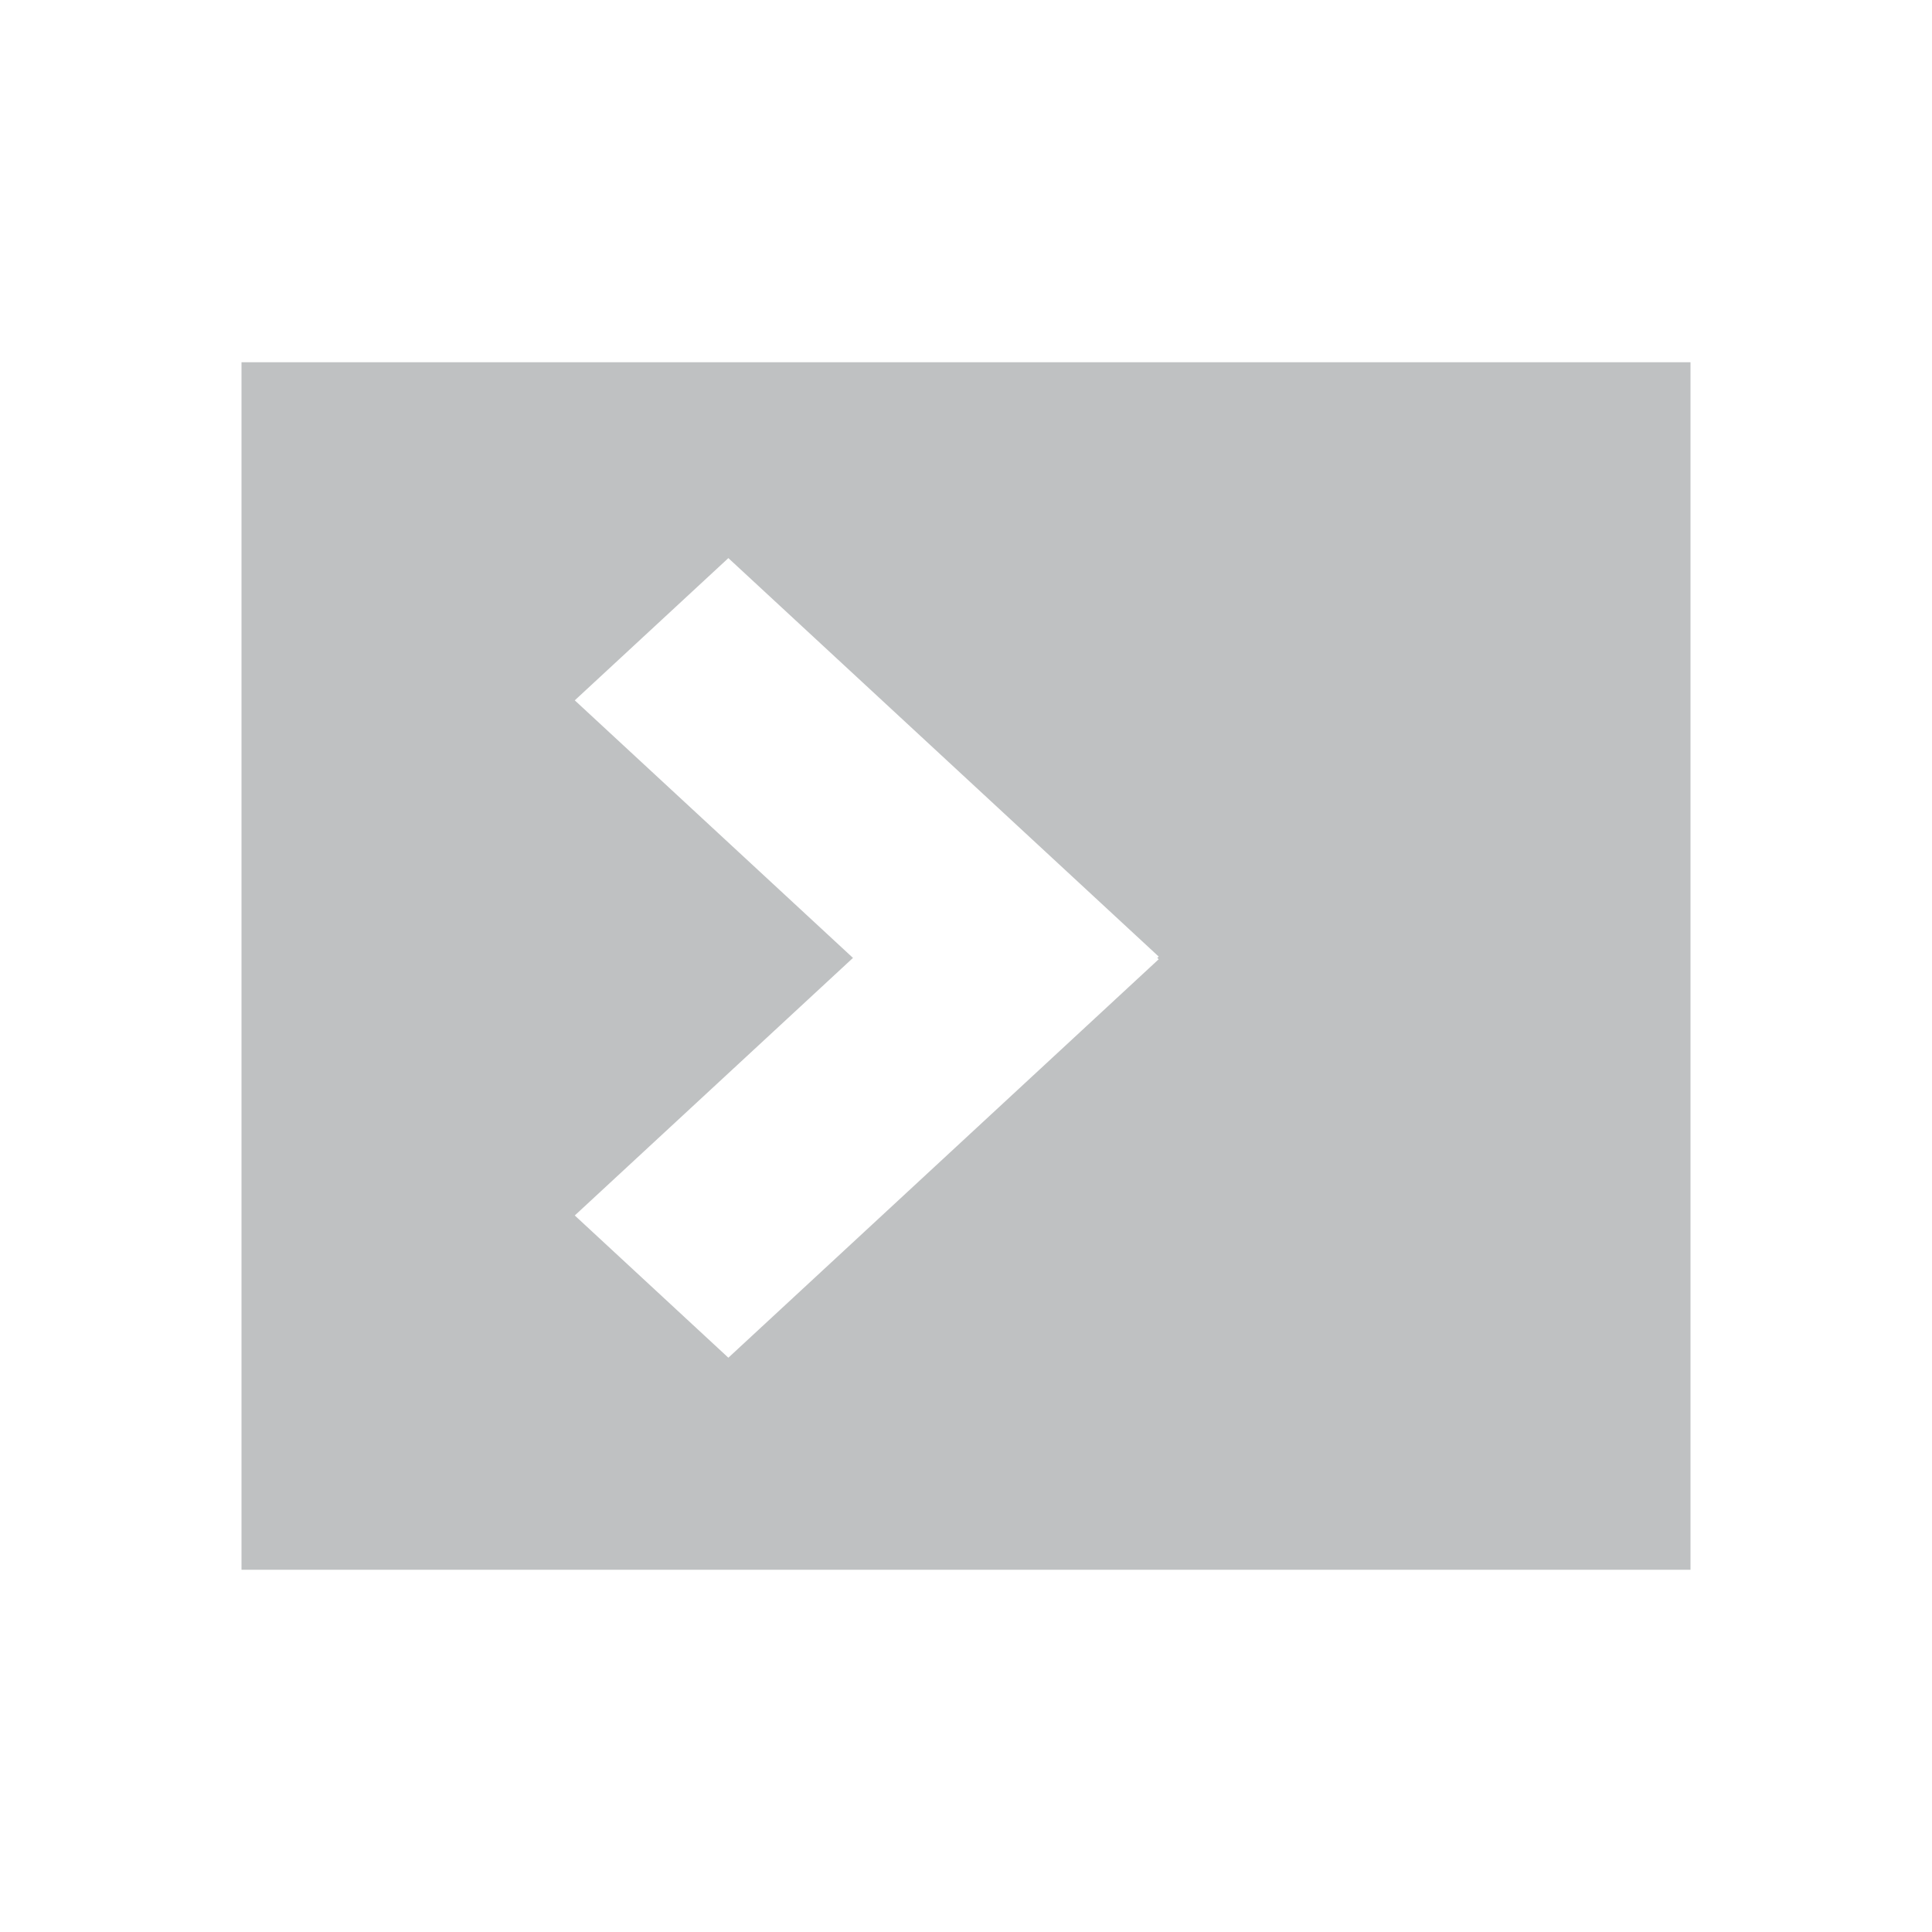
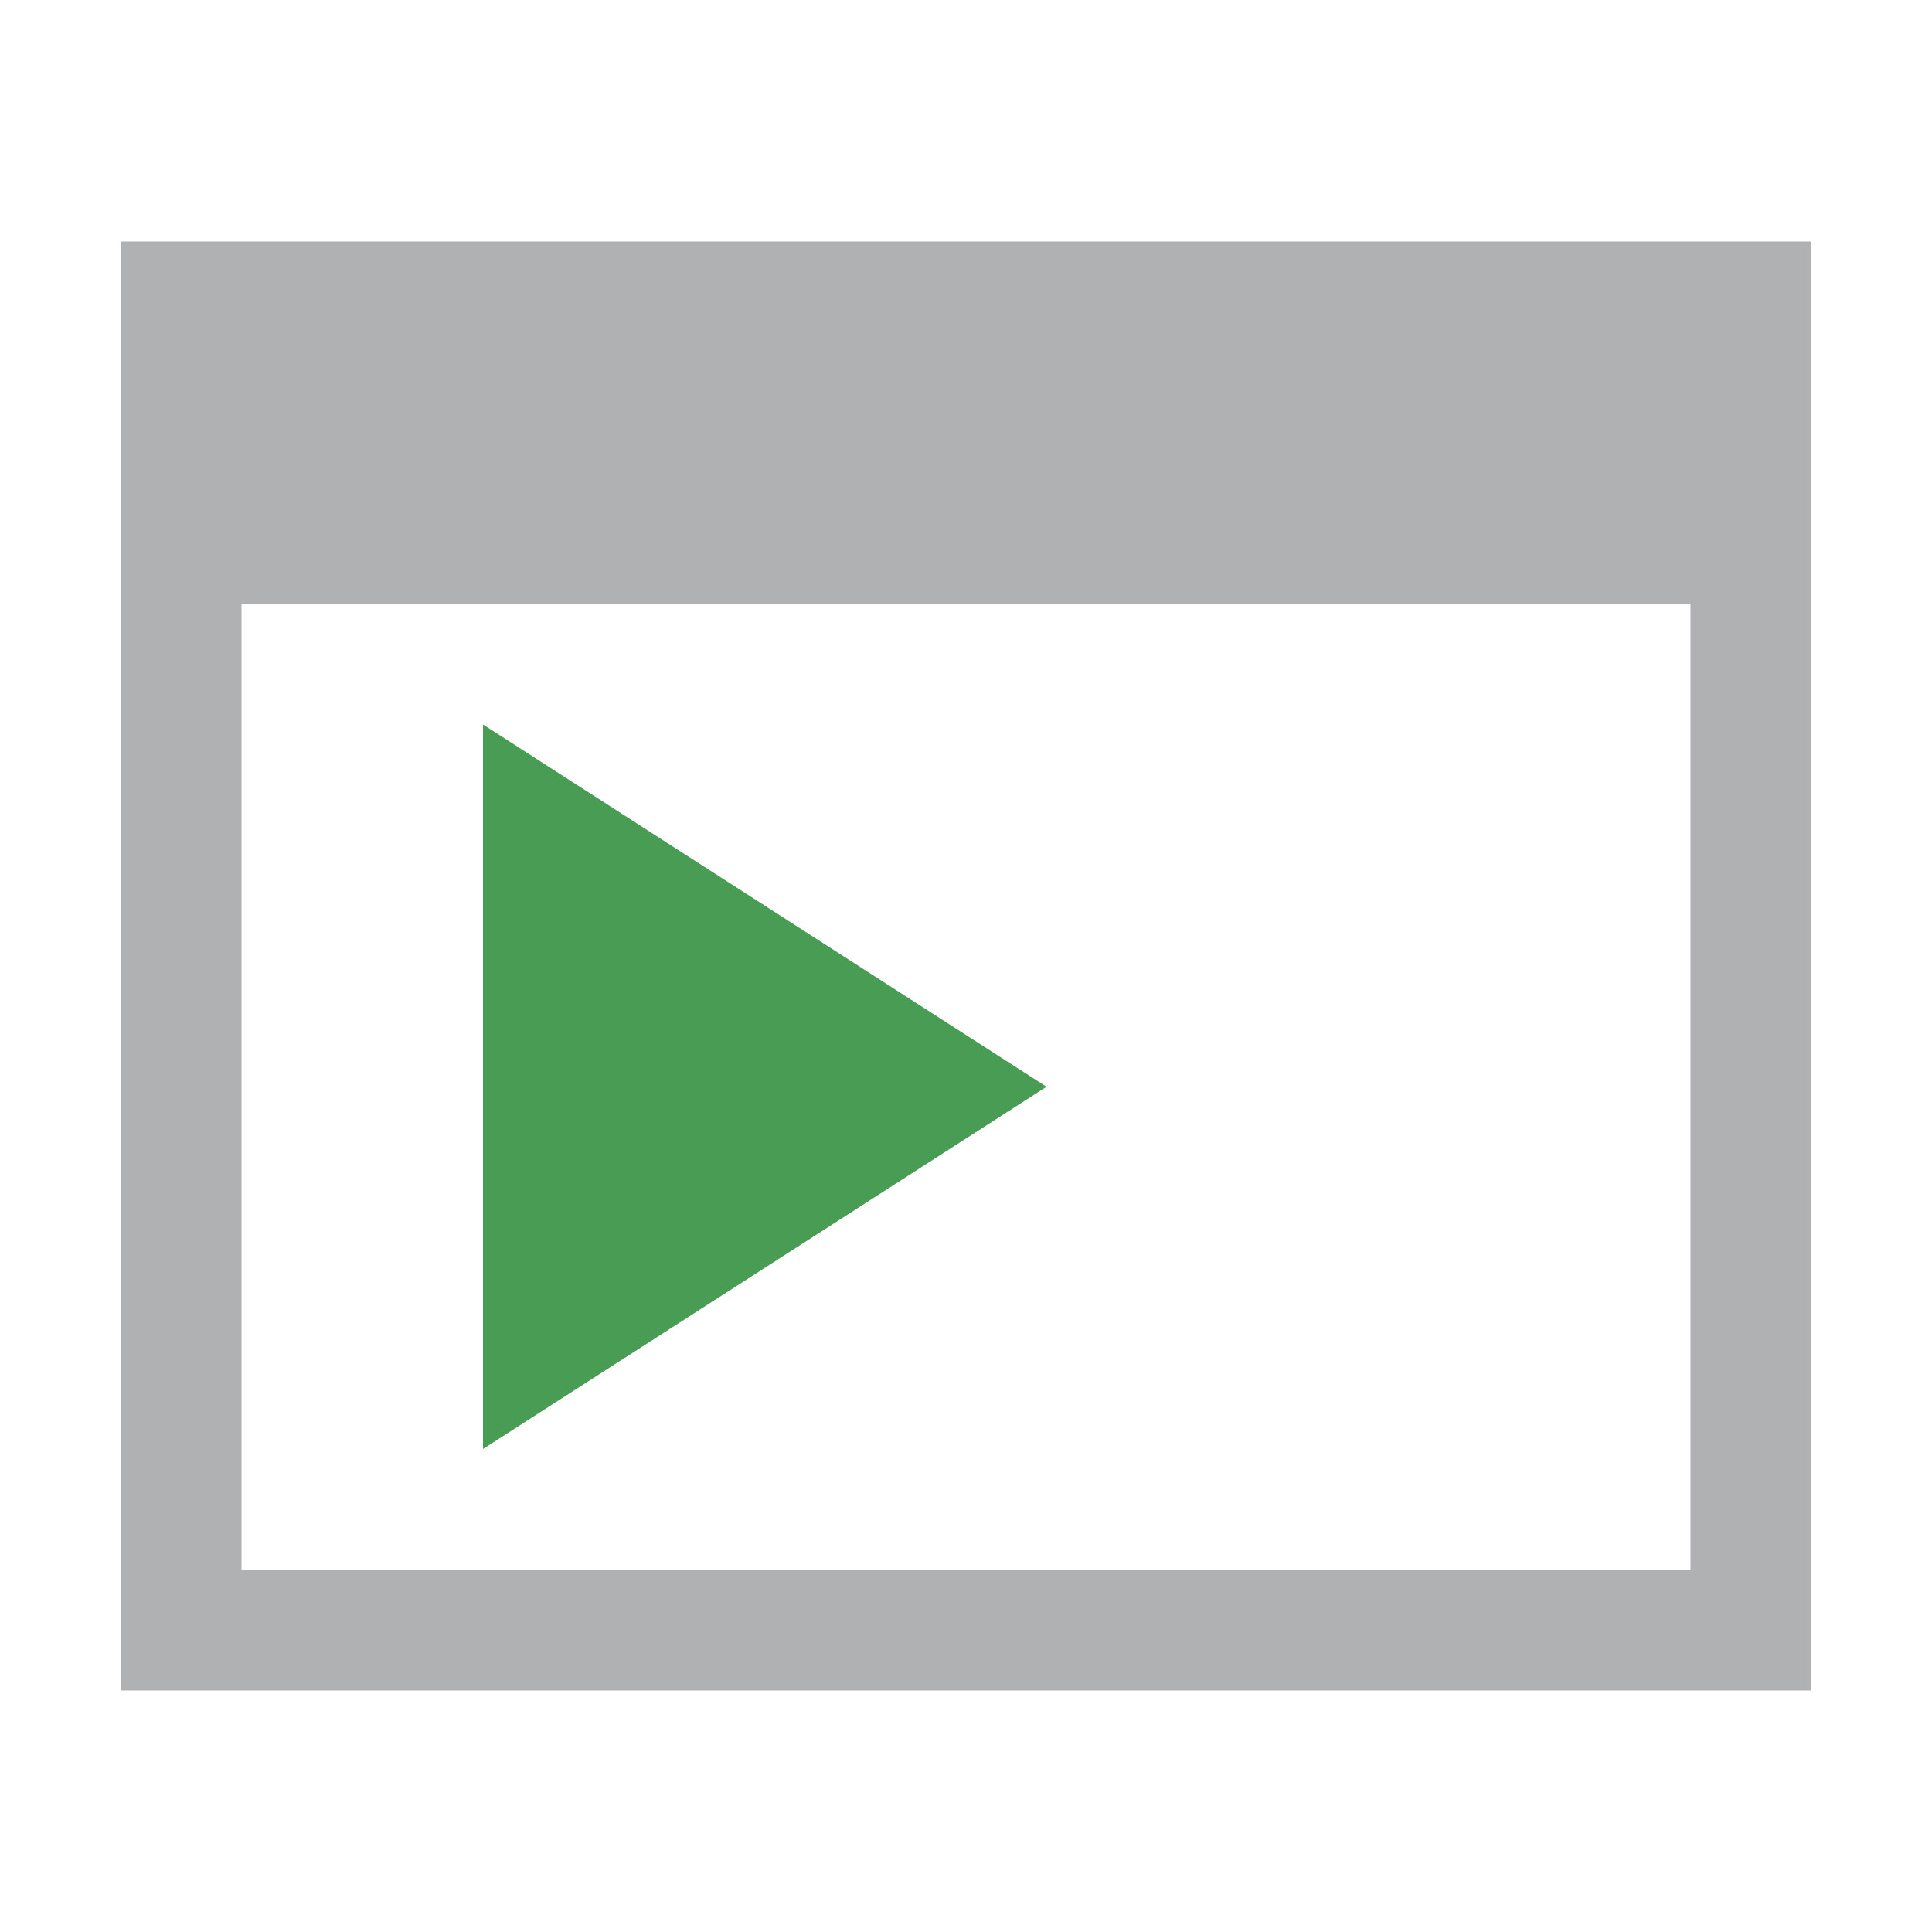
<svg xmlns="http://www.w3.org/2000/svg" width="16" height="16" viewBox="0 0 16 16">
-   <path fill="#AFB1B3" fill-opacity=".8" d="M7.064,7.933 L4.76,10.066 L6.032,11.244 L9.596,7.944 L9.584,7.933 L9.596,7.922 L6.032,4.622 L4.76,5.8 L7.064,7.933 Z M2,3 L14,3 L14,13 L2,13 L2,3 Z" />
+   <g fill="none" fill-rule="evenodd" transform="translate(1 2)">
+     <path fill="#AFB1B3" d="M0,0 L14,0 L14,12 L0,12 L0,0 Z M1,3 L1,11 L13,11 L13,3 L1,3 Z" />
+     <polygon fill="#499C54" points="3 4 7.667 7 3 10" />
+   </g>
</svg>
